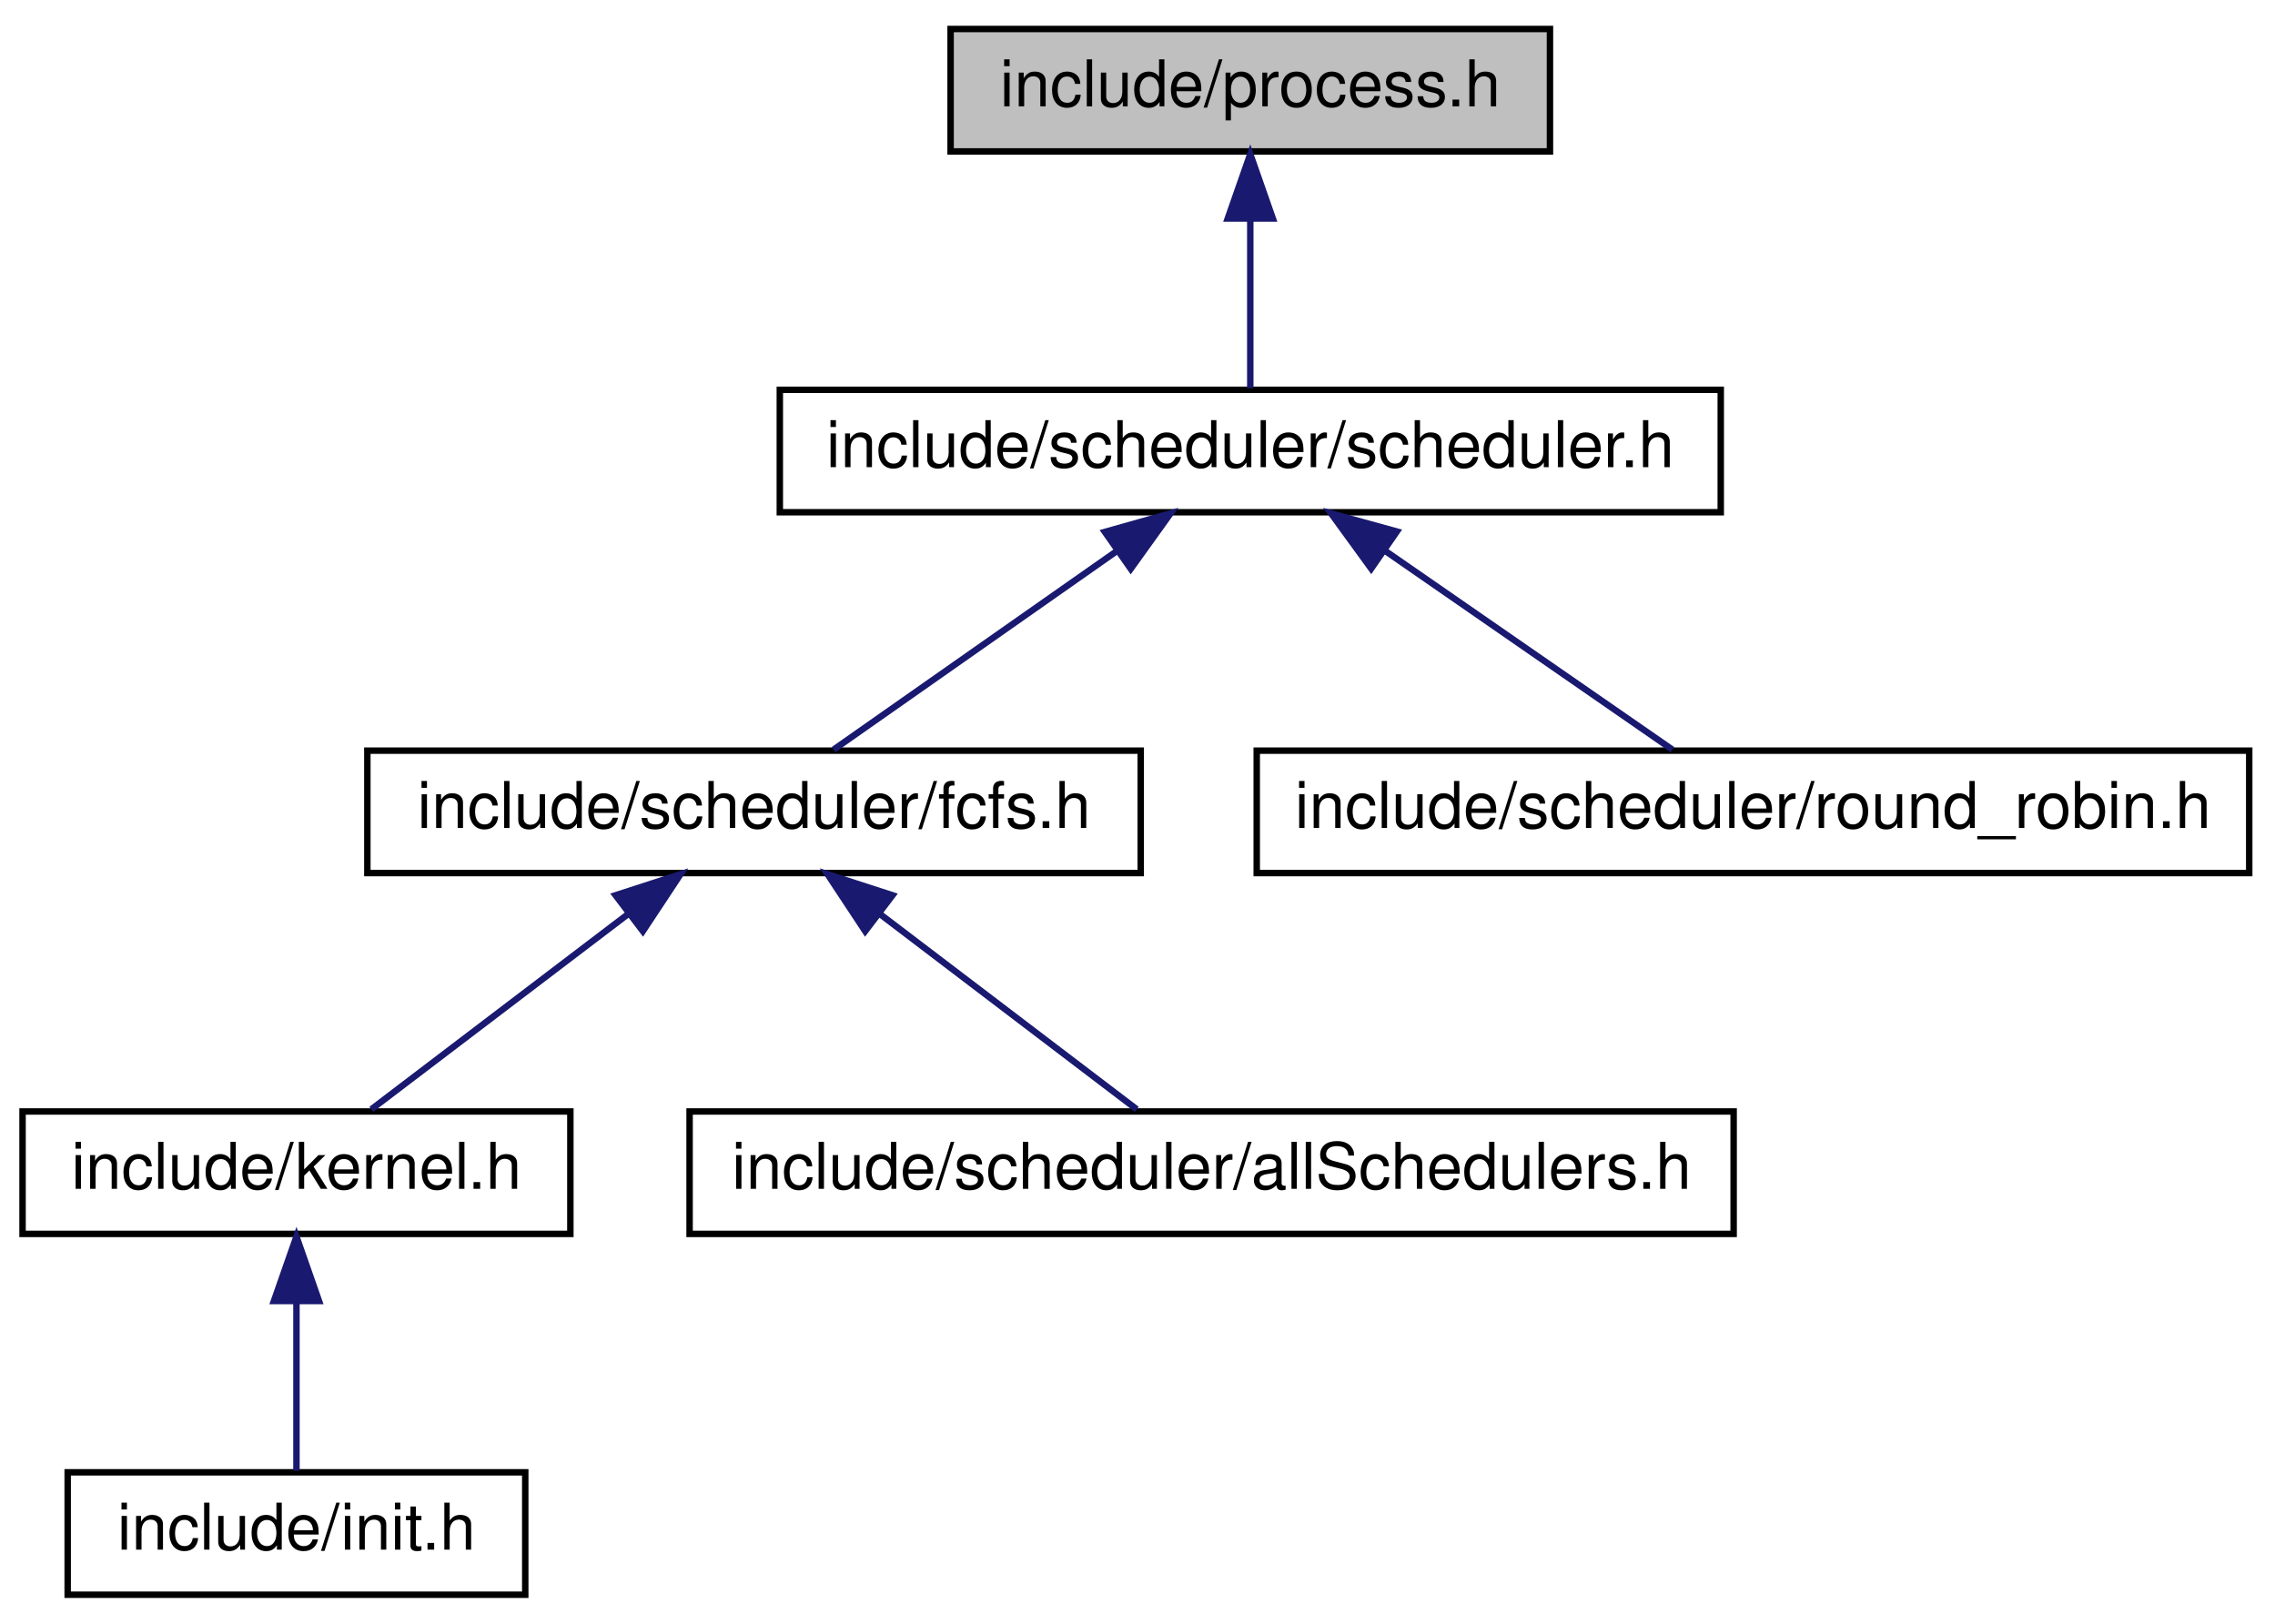
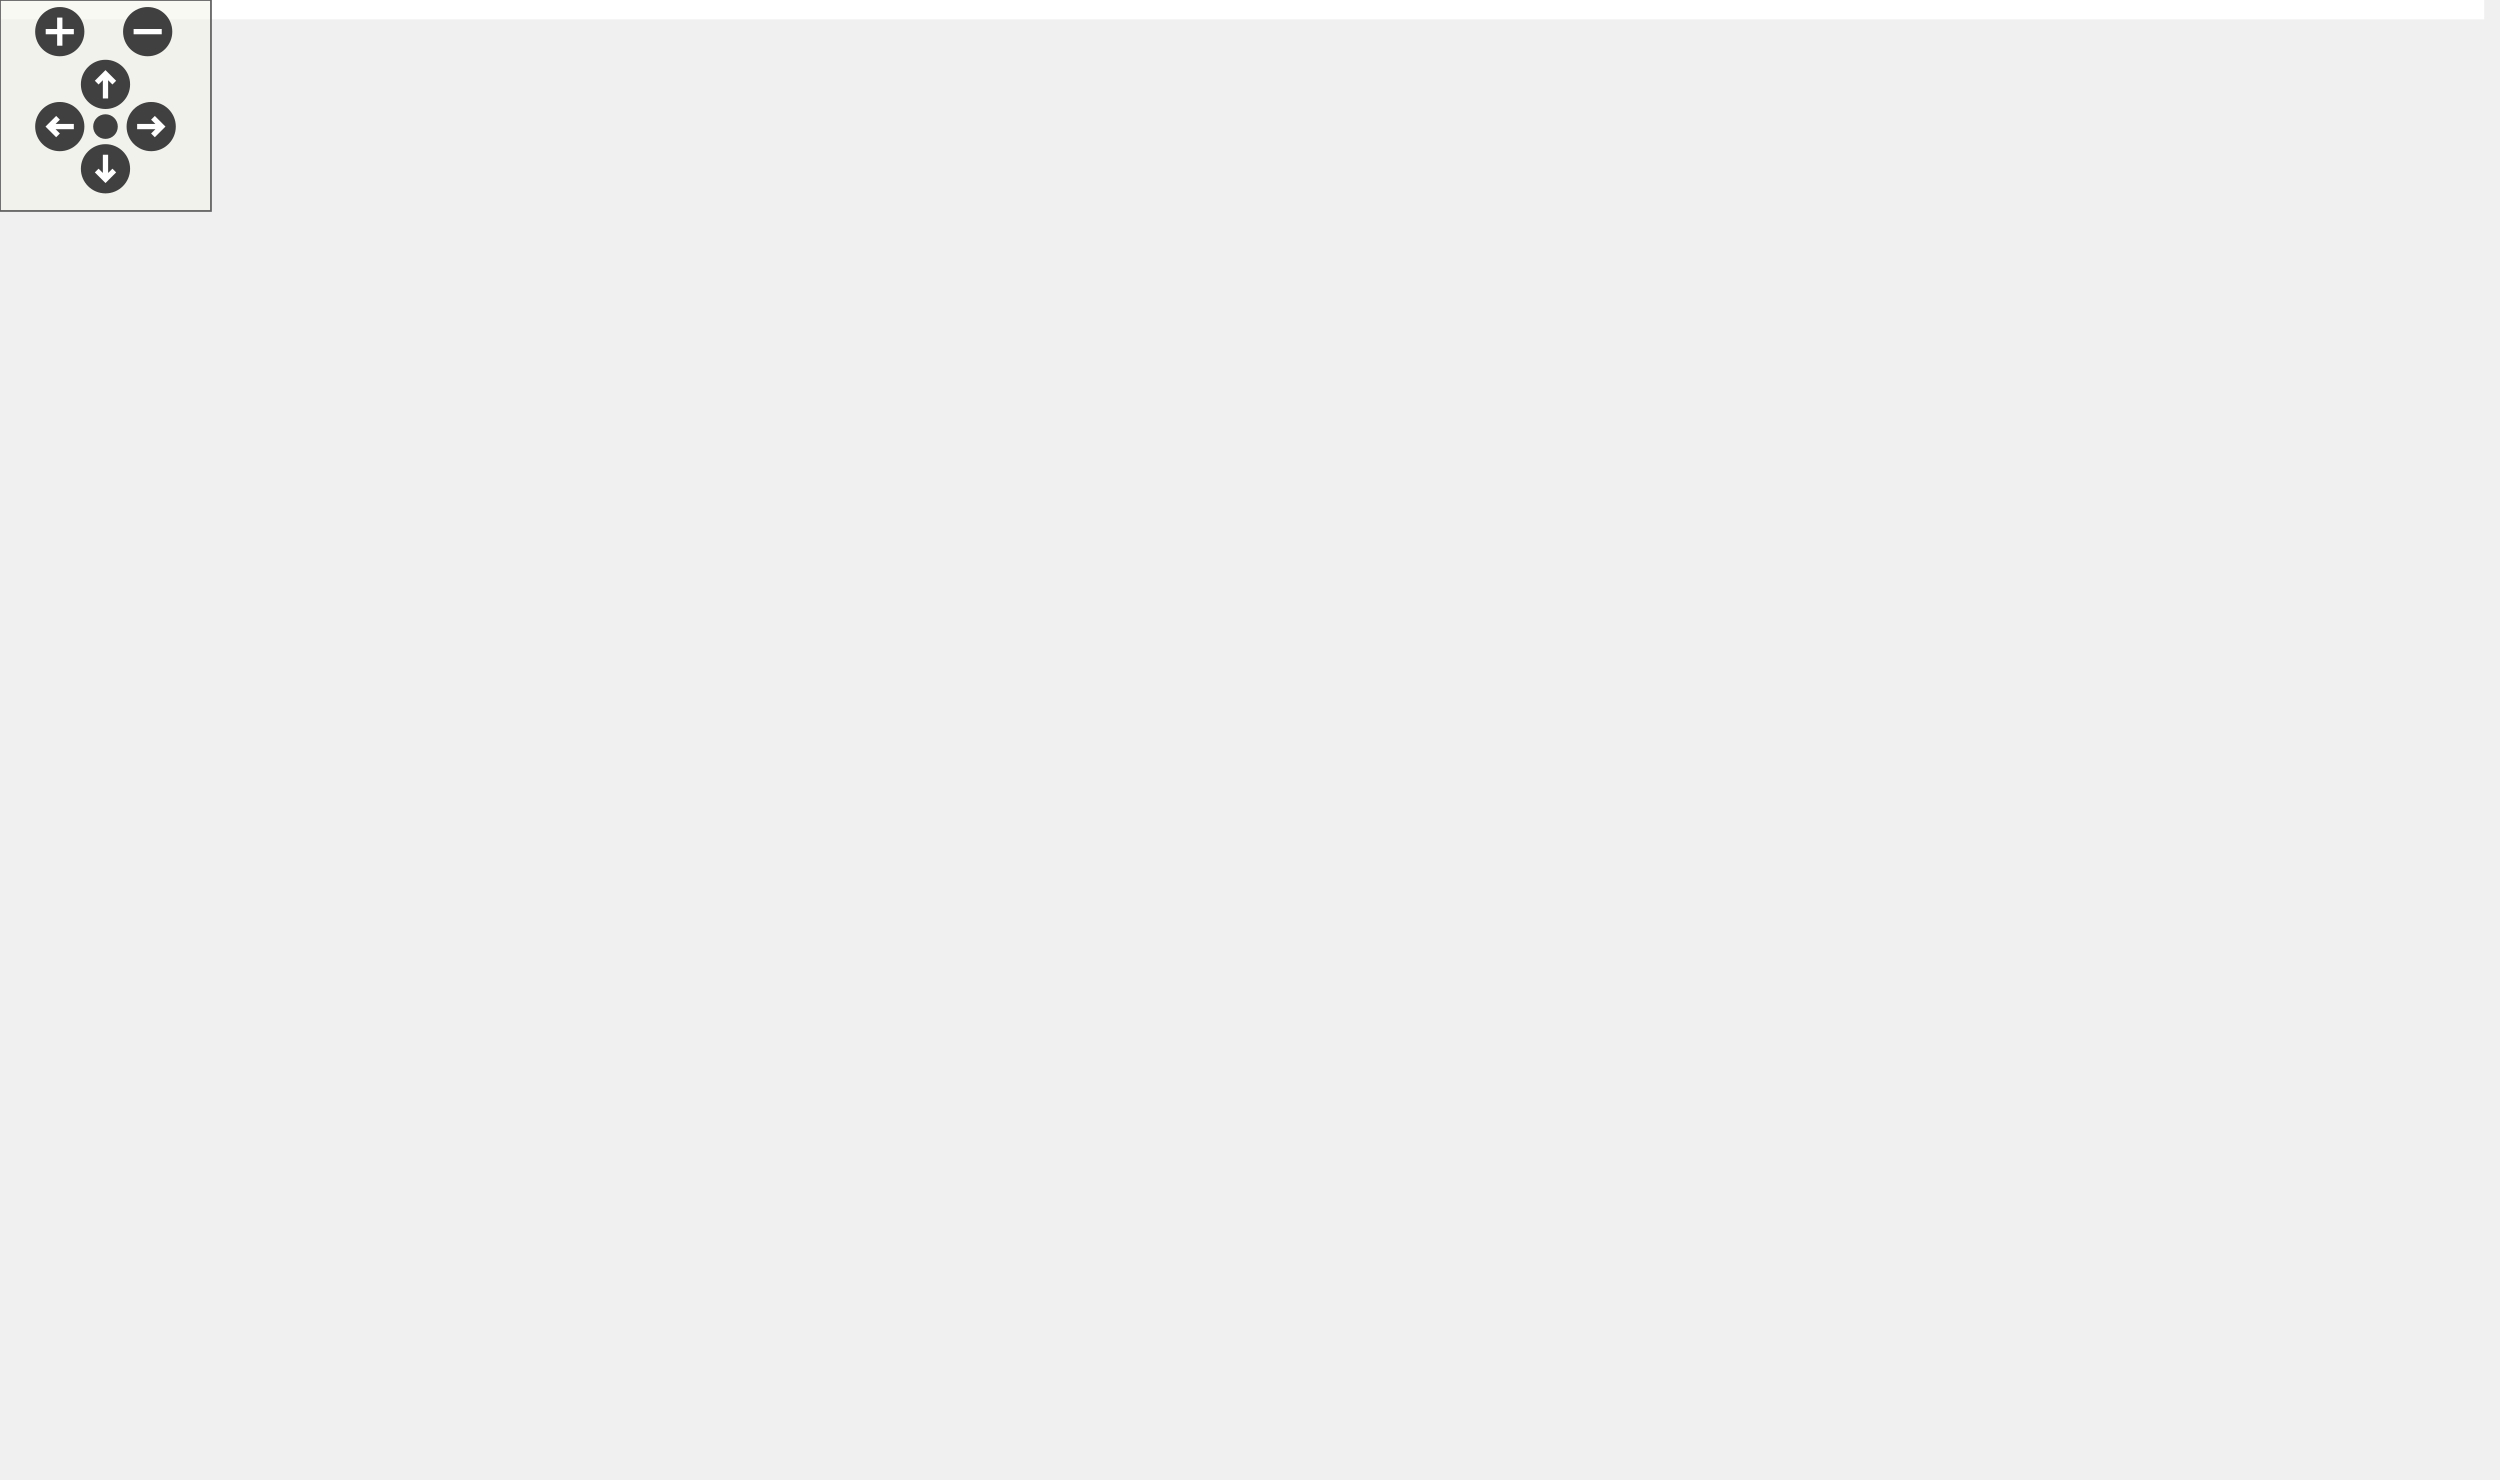
- <svg xmlns="http://www.w3.org/2000/svg" xmlns:xlink="http://www.w3.org/1999/xlink" width="353pt" height="252pt" viewBox="0.00 0.00 353.00 252.00">
-   <g id="graph1" class="graph" transform="scale(1 1) rotate(0) translate(4 248)">
-     <polygon fill="white" stroke="white" points="-4,5 -4,-248 350,-248 350,5 -4,5" />
-     <g id="node1" class="node">
-       <polygon fill="#bfbfbf" stroke="black" points="143.5,-224.5 143.5,-243.5 236.5,-243.5 236.5,-224.5 143.5,-224.5" />
-       <text text-anchor="middle" x="190" y="-231.5" font-family="Helvetica,sans-Serif" font-size="10.00">include/process.h</text>
-     </g>
-     <g id="node3" class="node">
-       <a xlink:href="../../d2/dd8/scheduler_8h_source.xhtml" target="_top" xlink:title="include/scheduler/scheduler.h">
-         <polygon fill="white" stroke="black" points="117,-168.5 117,-187.5 263,-187.5 263,-168.5 117,-168.5" />
-         <text text-anchor="middle" x="190" y="-175.5" font-family="Helvetica,sans-Serif" font-size="10.00">include/scheduler/scheduler.h</text>
-       </a>
-     </g>
-     <g id="edge2" class="edge">
-       <path fill="none" stroke="midnightblue" d="M190,-213.805C190,-204.91 190,-194.78 190,-187.751" />
-       <polygon fill="midnightblue" stroke="midnightblue" points="186.5,-214.083 190,-224.083 193.5,-214.083 186.5,-214.083" />
-     </g>
-     <g id="node5" class="node">
-       <a xlink:href="../../db/d41/fcfs_8h_source.xhtml" target="_top" xlink:title="include/scheduler/fcfs.h">
-         <polygon fill="white" stroke="black" points="53,-112.5 53,-131.5 173,-131.5 173,-112.5 53,-112.5" />
-         <text text-anchor="middle" x="113" y="-119.5" font-family="Helvetica,sans-Serif" font-size="10.00">include/scheduler/fcfs.h</text>
-       </a>
-     </g>
-     <g id="edge4" class="edge">
-       <path fill="none" stroke="midnightblue" d="M169.099,-162.342C155.089,-152.517 137.117,-139.913 125.341,-131.655" />
-       <polygon fill="midnightblue" stroke="midnightblue" points="167.432,-165.448 177.629,-168.324 171.451,-159.717 167.432,-165.448" />
-     </g>
-     <g id="node13" class="node">
-       <a xlink:href="../../d9/dd2/round__robin_8h_source.xhtml" target="_top" xlink:title="include/scheduler/round_robin.h">
-         <polygon fill="white" stroke="black" points="191,-112.5 191,-131.5 345,-131.5 345,-112.5 191,-112.5" />
-         <text text-anchor="middle" x="268" y="-119.5" font-family="Helvetica,sans-Serif" font-size="10.00">include/scheduler/round_robin.h</text>
-       </a>
-     </g>
-     <g id="edge12" class="edge">
-       <path fill="none" stroke="midnightblue" d="M210.768,-162.622C225.017,-152.757 243.456,-139.992 255.499,-131.655" />
-       <polygon fill="midnightblue" stroke="midnightblue" points="208.762,-159.754 202.532,-168.324 212.746,-165.51 208.762,-159.754" />
-     </g>
-     <g id="node7" class="node">
-       <a xlink:href="../../d0/daa/kernel_8h.xhtml" target="_top" xlink:title="include/kernel.h">
-         <polygon fill="white" stroke="black" points="-0.5,-56.5 -0.5,-75.5 84.5,-75.5 84.5,-56.5 -0.5,-56.5" />
-         <text text-anchor="middle" x="42" y="-63.5" font-family="Helvetica,sans-Serif" font-size="10.00">include/kernel.h</text>
-       </a>
-     </g>
-     <g id="edge6" class="edge">
-       <path fill="none" stroke="midnightblue" d="M93.41,-106.101C80.632,-96.382 64.387,-84.027 53.615,-75.834" />
-       <polygon fill="midnightblue" stroke="midnightblue" points="91.514,-109.056 101.593,-112.324 95.752,-103.484 91.514,-109.056" />
-     </g>
-     <g id="node11" class="node">
-       <a xlink:href="../../d5/d8b/allSchedulers_8h_source.xhtml" target="_top" xlink:title="include/scheduler/allSchedulers.h">
-         <polygon fill="white" stroke="black" points="103,-56.5 103,-75.5 265,-75.5 265,-56.5 103,-56.5" />
-         <text text-anchor="middle" x="184" y="-63.5" font-family="Helvetica,sans-Serif" font-size="10.00">include/scheduler/allSchedulers.h</text>
-       </a>
-     </g>
-     <g id="edge10" class="edge">
-       <path fill="none" stroke="midnightblue" d="M132.59,-106.101C145.368,-96.382 161.613,-84.027 172.385,-75.834" />
-       <polygon fill="midnightblue" stroke="midnightblue" points="130.248,-103.484 124.407,-112.324 134.486,-109.056 130.248,-103.484" />
-     </g>
-     <g id="node9" class="node">
-       <a xlink:href="../../d8/dc0/init_8h_source.xhtml" target="_top" xlink:title="include/init.h">
-         <polygon fill="white" stroke="black" points="6.5,-0.5 6.5,-19.5 77.5,-19.5 77.5,-0.5 6.5,-0.5" />
-         <text text-anchor="middle" x="42" y="-7.5" font-family="Helvetica,sans-Serif" font-size="10.00">include/init.h</text>
-       </a>
-     </g>
-     <g id="edge8" class="edge">
-       <path fill="none" stroke="midnightblue" d="M42,-45.804C42,-36.91 42,-26.78 42,-19.751" />
-       <polygon fill="midnightblue" stroke="midnightblue" points="38.5,-46.083 42,-56.083 45.5,-46.083 38.5,-46.083" />
+ <svg xmlns="http://www.w3.org/2000/svg" xmlns:xlink="http://www.w3.org/1999/xlink" id="main" version="1.1" xml:space="preserve">
+   <defs>
+     <circle id="rim" cx="0" cy="0" r="7" />
+     <circle id="rim2" cx="0" cy="0" r="3.5" />
+     <g id="zoomPlus">
+       <use xlink:href="#rim" fill="#404040">
+         <set attributeName="fill" to="#808080" begin="zoomplus.mouseover" end="zoomplus.mouseout" />
+       </use>
+       <path d="M-4,0h8M0,-4v8" fill="none" stroke="white" stroke-width="1.5" pointer-events="none" />
+     </g>
+     <g id="zoomMin">
+       <use xlink:href="#rim" fill="#404040">
+         <set attributeName="fill" to="#808080" begin="zoomminus.mouseover" end="zoomminus.mouseout" />
+       </use>
+       <path d="M-4,0h8" fill="none" stroke="white" stroke-width="1.5" pointer-events="none" />
+     </g>
+     <g id="dirArrow">
+       <path fill="none" stroke="white" stroke-width="1.5" d="M0,-3.0v7 M-2.5,-0.5L0,-3.0L2.5,-0.5" />
+     </g>
+     <g id="resetDef">
+       <use xlink:href="#rim2" fill="#404040">
+         <set attributeName="fill" to="#808080" begin="reset.mouseover" end="reset.mouseout" />
+       </use>
+     </g>
+   </defs>
+   <svg id="graph" class="graph">
+     <g id="viewport">
+       <polygon fill="white" stroke="white" points="-4,5 -4,-360 706,-360 706,5 -4,5" />
+       <g id="node1" class="node">
+         <polygon fill="#bfbfbf" stroke="black" points="315.5,-336.5 315.5,-355.5 408.5,-355.5 408.5,-336.5 315.5,-336.5" />
+         <text text-anchor="middle" x="362" y="-343.5" font-family="Helvetica,sans-Serif" font-size="10.00">include/process.h</text>
+       </g>
+       <g id="node3" class="node">
+         <a xlink:href="../../dd/d9e/queued__device_8h.xhtml" target="_top" xlink:title="include/devices/queued_device.h">
+           <polygon fill="white" stroke="black" points="79.5,-168.5 79.5,-187.5 240.5,-187.5 240.5,-168.5 79.5,-168.5" />
+           <text text-anchor="middle" x="160" y="-175.5" font-family="Helvetica,sans-Serif" font-size="10.00">include/devices/queued_device.h</text>
+         </a>
+       </g>
+       <g id="edge2" class="edge">
+         <path fill="none" stroke="midnightblue" d="M343.504,-329.801C302.074,-295.754 202.917,-214.268 170.471,-187.605" />
+         <polygon fill="midnightblue" stroke="midnightblue" points="341.476,-332.664 351.424,-336.309 345.92,-327.256 341.476,-332.664" />
+       </g>
+       <g id="node14" class="node">
+         <a xlink:href="../../d2/dd8/scheduler_8h_source.xhtml" target="_top" xlink:title="include/scheduler/scheduler.h">
+           <polygon fill="white" stroke="black" points="318,-224.5 318,-243.5 464,-243.5 464,-224.5 318,-224.5" />
+           <text text-anchor="middle" x="391" y="-231.5" font-family="Helvetica,sans-Serif" font-size="10.00">include/scheduler/scheduler.h</text>
+         </a>
+       </g>
+       <g id="edge14" class="edge">
+         <path fill="none" stroke="midnightblue" d="M344.65,-328.806C332.753,-315.651 320.527,-296.62 329,-280 337.699,-262.937 356.229,-250.832 370.777,-243.505" />
+         <polygon fill="midnightblue" stroke="midnightblue" points="342.338,-331.449 351.827,-336.164 347.349,-326.562 342.338,-331.449" />
+       </g>
+       <g id="node26" class="node">
+         <a xlink:href="../../dd/d00/process__logger_8h.xhtml" target="_top" xlink:title="include/utility/process_logger.h">
+           <polygon fill="white" stroke="black" points="338.5,-280.5 338.5,-299.5 489.5,-299.5 489.5,-280.5 338.5,-280.5" />
+           <text text-anchor="middle" x="414" y="-287.5" font-family="Helvetica,sans-Serif" font-size="10.00">include/utility/process_logger.h</text>
+         </a>
+       </g>
+       <g id="edge28" class="edge">
+         <path fill="none" stroke="midnightblue" d="M377.679,-328.718C386.845,-319.2 398.053,-307.561 405.573,-299.751" />
+         <polygon fill="midnightblue" stroke="midnightblue" points="375.002,-326.452 370.587,-336.083 380.044,-331.308 375.002,-326.452" />
+       </g>
+       <g id="node29" class="node">
+         <a xlink:href="../../db/db5/top_8h_source.xhtml" target="_top" xlink:title="include/top.h">
+           <polygon fill="white" stroke="black" points="482,-224.5 482,-243.5 554,-243.5 554,-224.5 482,-224.5" />
+           <text text-anchor="middle" x="518" y="-231.5" font-family="Helvetica,sans-Serif" font-size="10.00">include/top.h</text>
+         </a>
+       </g>
+       <g id="edge34" class="edge">
+         <path fill="none" stroke="midnightblue" d="M418.529,-338.482C445.811,-332.588 477.079,-321.365 498,-300 513.199,-284.478 516.882,-257.69 517.751,-243.849" />
+         <polygon fill="midnightblue" stroke="midnightblue" points="417.819,-335.055 408.684,-340.422 419.172,-341.923 417.819,-335.055" />
+       </g>
+       <g id="node5" class="node">
+         <a xlink:href="../../db/d9a/block__device_8h.xhtml" target="_top" xlink:title="include/devices/block_device.h">
+           <polygon fill="white" stroke="black" points="0,-112.5 0,-131.5 152,-131.5 152,-112.5 0,-112.5" />
+           <text text-anchor="middle" x="76" y="-119.5" font-family="Helvetica,sans-Serif" font-size="10.00">include/devices/block_device.h</text>
+         </a>
+       </g>
+       <g id="edge4" class="edge">
+         <path fill="none" stroke="midnightblue" d="M138.068,-162.901C122.665,-152.999 102.554,-140.071 89.463,-131.655" />
+         <polygon fill="midnightblue" stroke="midnightblue" points="136.199,-165.86 146.504,-168.324 139.985,-159.972 136.199,-165.86" />
+       </g>
+       <g id="node11" class="node">
+         <a xlink:href="../../d7/d59/char__device_8h.xhtml" target="_top" xlink:title="include/devices/char_device.h">
+           <polygon fill="white" stroke="black" points="170,-112.5 170,-131.5 318,-131.5 318,-112.5 170,-112.5" />
+           <text text-anchor="middle" x="244" y="-119.5" font-family="Helvetica,sans-Serif" font-size="10.00">include/devices/char_device.h</text>
+         </a>
+       </g>
+       <g id="edge10" class="edge">
+         <path fill="none" stroke="midnightblue" d="M181.932,-162.901C197.335,-152.999 217.446,-140.071 230.537,-131.655" />
+         <polygon fill="midnightblue" stroke="midnightblue" points="180.015,-159.972 173.496,-168.324 183.801,-165.86 180.015,-159.972" />
+       </g>
+       <g id="node7" class="node">
+         <a xlink:href="../../d0/daa/kernel_8h.xhtml" target="_top" xlink:title="include/kernel.h">
+           <polygon fill="white" stroke="black" points="201.5,-56.5 201.5,-75.5 286.5,-75.5 286.5,-56.5 201.5,-56.5" />
+           <text text-anchor="middle" x="244" y="-63.5" font-family="Helvetica,sans-Serif" font-size="10.00">include/kernel.h</text>
+         </a>
+       </g>
+       <g id="edge6" class="edge">
+         <path fill="none" stroke="midnightblue" d="M112.386,-109.304C144.042,-99.129 189.168,-84.625 217.504,-75.516" />
+         <polygon fill="midnightblue" stroke="midnightblue" points="111.069,-106.051 102.62,-112.444 113.211,-112.715 111.069,-106.051" />
+       </g>
+       <g id="node9" class="node">
+         <a xlink:href="../../d8/dc0/init_8h_source.xhtml" target="_top" xlink:title="include/init.h">
+           <polygon fill="white" stroke="black" points="208.5,-0.5 208.5,-19.5 279.5,-19.5 279.5,-0.5 208.5,-0.5" />
+           <text text-anchor="middle" x="244" y="-7.5" font-family="Helvetica,sans-Serif" font-size="10.00">include/init.h</text>
+         </a>
+       </g>
+       <g id="edge8" class="edge">
+         <path fill="none" stroke="midnightblue" d="M244,-45.804C244,-36.91 244,-26.78 244,-19.751" />
+         <polygon fill="midnightblue" stroke="midnightblue" points="240.5,-46.083 244,-56.083 247.5,-46.083 240.5,-46.083" />
+       </g>
+       <g id="edge12" class="edge">
+         <path fill="none" stroke="midnightblue" d="M244,-101.805C244,-92.91 244,-82.78 244,-75.751" />
+         <polygon fill="midnightblue" stroke="midnightblue" points="240.5,-102.083 244,-112.083 247.5,-102.083 240.5,-102.083" />
+       </g>
+       <g id="node16" class="node">
+         <a xlink:href="../../db/d41/fcfs_8h.xhtml" target="_top" xlink:title="include/scheduler/fcfs.h">
+           <polygon fill="white" stroke="black" points="259,-168.5 259,-187.5 379,-187.5 379,-168.5 259,-168.5" />
+           <text text-anchor="middle" x="319" y="-175.5" font-family="Helvetica,sans-Serif" font-size="10.00">include/scheduler/fcfs.h</text>
+         </a>
+       </g>
+       <g id="edge16" class="edge">
+         <path fill="none" stroke="midnightblue" d="M371.134,-218.101C358.177,-208.382 341.703,-196.027 330.779,-187.834" />
+         <polygon fill="midnightblue" stroke="midnightblue" points="369.332,-221.124 379.432,-224.324 373.532,-215.524 369.332,-221.124" />
+       </g>
+       <g id="node21" class="node">
+         <a xlink:href="../../db/dc3/lottery_8h_source.xhtml" target="_top" xlink:title="include/scheduler/lottery.h">
+           <polygon fill="white" stroke="black" points="397.5,-168.5 397.5,-187.5 528.5,-187.5 528.5,-168.5 397.5,-168.5" />
+           <text text-anchor="middle" x="463" y="-175.5" font-family="Helvetica,sans-Serif" font-size="10.00">include/scheduler/lottery.h</text>
+         </a>
+       </g>
+       <g id="edge22" class="edge">
+         <path fill="none" stroke="midnightblue" d="M410.866,-218.101C423.823,-208.382 440.297,-196.027 451.221,-187.834" />
+         <polygon fill="midnightblue" stroke="midnightblue" points="408.468,-215.524 402.568,-224.324 412.668,-221.124 408.468,-215.524" />
+       </g>
+       <g id="node23" class="node">
+         <a xlink:href="../../d9/dd2/round__robin_8h_source.xhtml" target="_top" xlink:title="include/scheduler/round_robin.h">
+           <polygon fill="white" stroke="black" points="547,-168.5 547,-187.5 701,-187.5 701,-168.5 547,-168.5" />
+           <text text-anchor="middle" x="624" y="-175.5" font-family="Helvetica,sans-Serif" font-size="10.00">include/scheduler/round_robin.h</text>
+         </a>
+       </g>
+       <g id="edge24" class="edge">
+         <path fill="none" stroke="midnightblue" d="M437.803,-222.153C481.827,-211.95 546.847,-196.881 587.253,-187.516" />
+         <polygon fill="midnightblue" stroke="midnightblue" points="436.871,-218.776 427.92,-224.444 438.452,-225.595 436.871,-218.776" />
+       </g>
+       <g id="node18" class="node">
+         <a xlink:href="../../d5/d8b/allSchedulers_8h_source.xhtml" target="_top" xlink:title="include/scheduler/allSchedulers.h">
+           <polygon fill="white" stroke="black" points="336,-112.5 336,-131.5 498,-131.5 498,-112.5 336,-112.5" />
+           <text text-anchor="middle" x="417" y="-119.5" font-family="Helvetica,sans-Serif" font-size="10.00">include/scheduler/allSchedulers.h</text>
+         </a>
+       </g>
+       <g id="edge18" class="edge">
+         <path fill="none" stroke="midnightblue" d="M343.586,-163.453C361.678,-153.483 385.735,-140.228 401.294,-131.655" />
+         <polygon fill="midnightblue" stroke="midnightblue" points="341.815,-160.432 334.745,-168.324 345.193,-166.563 341.815,-160.432" />
+       </g>
+       <g id="edge20" class="edge">
+         <path fill="none" stroke="midnightblue" d="M379.953,-109.436C347.336,-99.255 300.59,-84.664 271.284,-75.516" />
+         <polygon fill="midnightblue" stroke="midnightblue" points="378.999,-112.805 389.588,-112.444 381.085,-106.123 378.999,-112.805" />
+       </g>
+       <g id="edge26" class="edge">
+         <path fill="none" stroke="midnightblue" d="M581.178,-165.829C542.094,-155.633 485.165,-140.782 449.646,-131.516" />
+         <polygon fill="midnightblue" stroke="midnightblue" points="580.641,-169.306 591.2,-168.444 582.408,-162.533 580.641,-169.306" />
+       </g>
+       <g id="edge30" class="edge">
+         <path fill="none" stroke="midnightblue" d="M406.201,-270.69C402.325,-261.589 397.821,-251.014 394.727,-243.751" />
+         <polygon fill="midnightblue" stroke="midnightblue" points="403.063,-272.254 410.202,-280.083 409.503,-269.511 403.063,-272.254" />
+       </g>
+       <g id="edge32" class="edge">
+         <path fill="none" stroke="midnightblue" d="M439.828,-275.59C459.057,-265.605 484.745,-252.267 501.332,-243.655" />
+         <polygon fill="midnightblue" stroke="midnightblue" points="437.971,-272.61 430.709,-280.324 441.197,-278.822 437.971,-272.61" />
+       </g>
+     </g>
+   </svg>
+   <g id="navigator" transform="translate(0 0)" fill="#404254">
+     <rect fill="#f2f5e9" fill-opacity="0.5" stroke="#606060" stroke-width=".5" x="0" y="0" width="60" height="60" />
+     <use id="zoomplus" xlink:href="#zoomPlus" x="17" y="9" />
+     <use id="zoomminus" xlink:href="#zoomMin" x="42" y="9" />
+     <use id="reset" xlink:href="#resetDef" x="30" y="36" />
+     <g id="arrowUp" xlink:href="#dirArrow" transform="translate(30 24)">
+       <use xlink:href="#rim" fill="#404040">
+         <set attributeName="fill" to="#808080" begin="arrowUp.mouseover" end="arrowUp.mouseout" />
+       </use>
+       <path fill="none" stroke="white" stroke-width="1.5" d="M0,-3.0v7 M-2.5,-0.5L0,-3.0L2.5,-0.5" />
+     </g>
+     <g id="arrowRight" xlink:href="#dirArrow" transform="rotate(90) translate(36 -43)">
+       <use xlink:href="#rim" fill="#404040">
+         <set attributeName="fill" to="#808080" begin="arrowRight.mouseover" end="arrowRight.mouseout" />
+       </use>
+       <path fill="none" stroke="white" stroke-width="1.5" d="M0,-3.0v7 M-2.5,-0.5L0,-3.0L2.5,-0.5" />
+     </g>
+     <g id="arrowDown" xlink:href="#dirArrow" transform="rotate(180) translate(-30 -48)">
+       <use xlink:href="#rim" fill="#404040">
+         <set attributeName="fill" to="#808080" begin="arrowDown.mouseover" end="arrowDown.mouseout" />
+       </use>
+       <path fill="none" stroke="white" stroke-width="1.5" d="M0,-3.0v7 M-2.5,-0.5L0,-3.0L2.5,-0.5" />
+     </g>
+     <g id="arrowLeft" xlink:href="#dirArrow" transform="rotate(270) translate(-36 17)">
+       <use xlink:href="#rim" fill="#404040">
+         <set attributeName="fill" to="#808080" begin="arrowLeft.mouseover" end="arrowLeft.mouseout" />
+       </use>
+       <path fill="none" stroke="white" stroke-width="1.5" d="M0,-3.0v7 M-2.5,-0.5L0,-3.0L2.5,-0.5" />
    </g>
  </g>
</svg>
